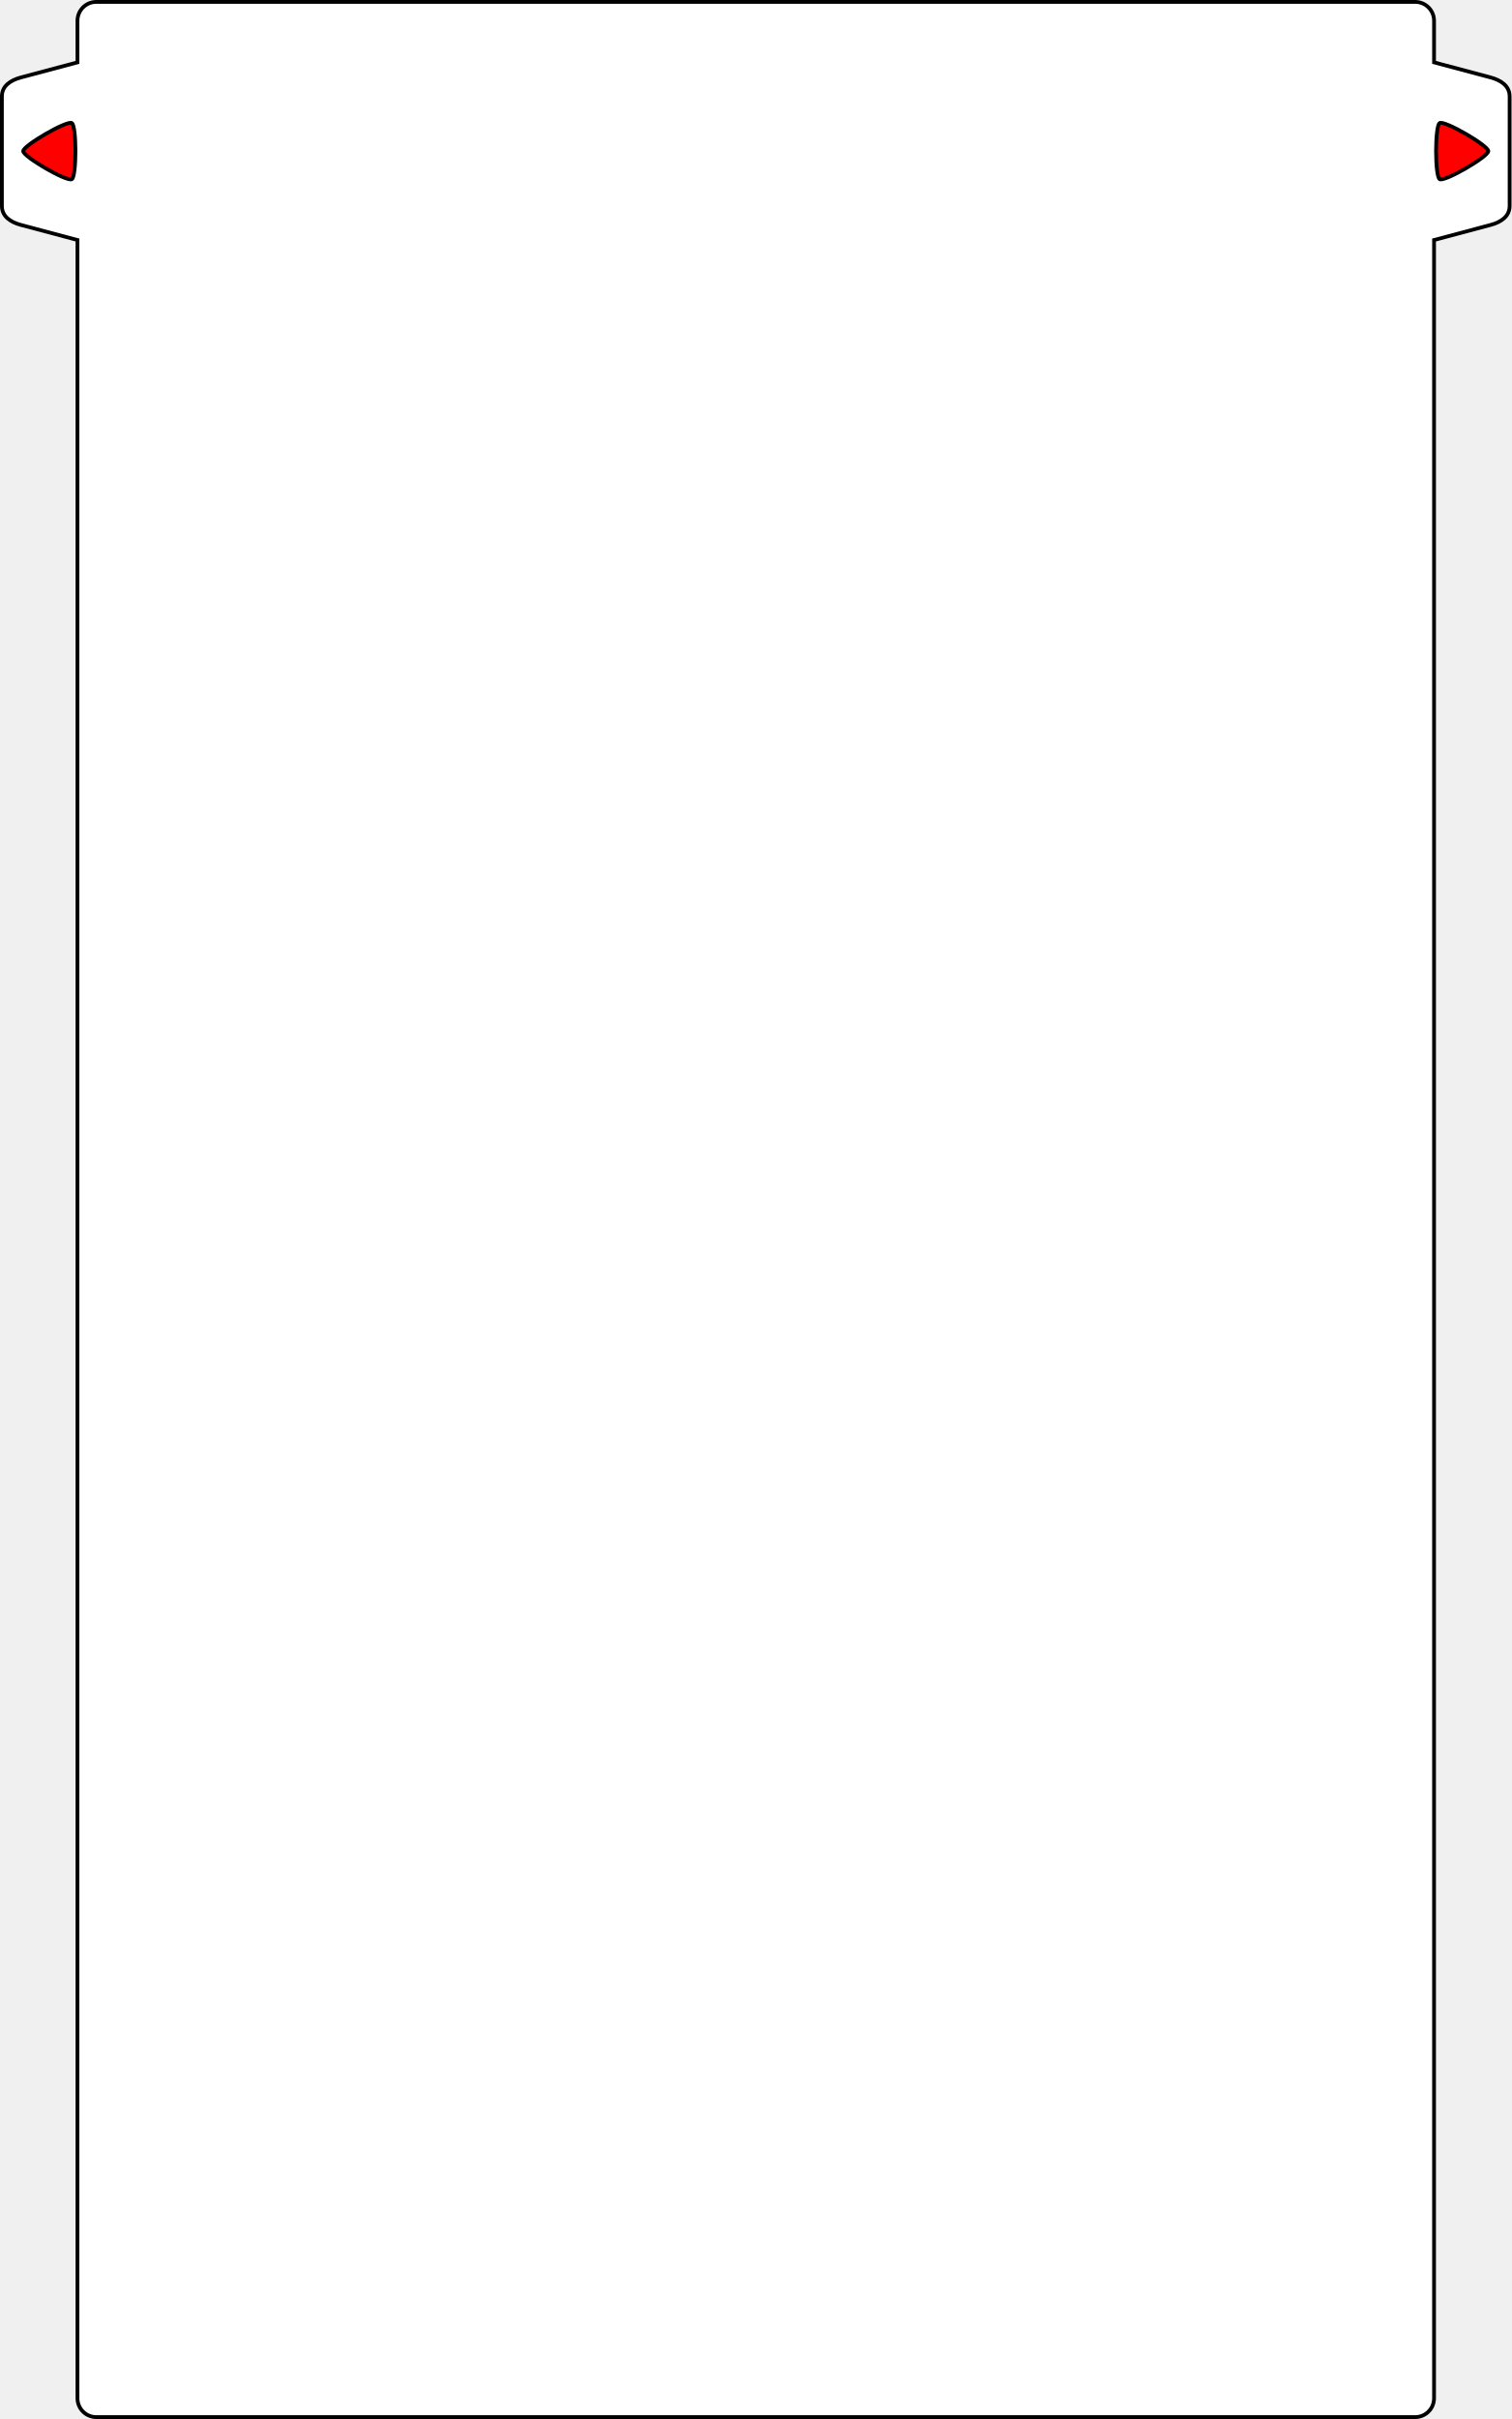
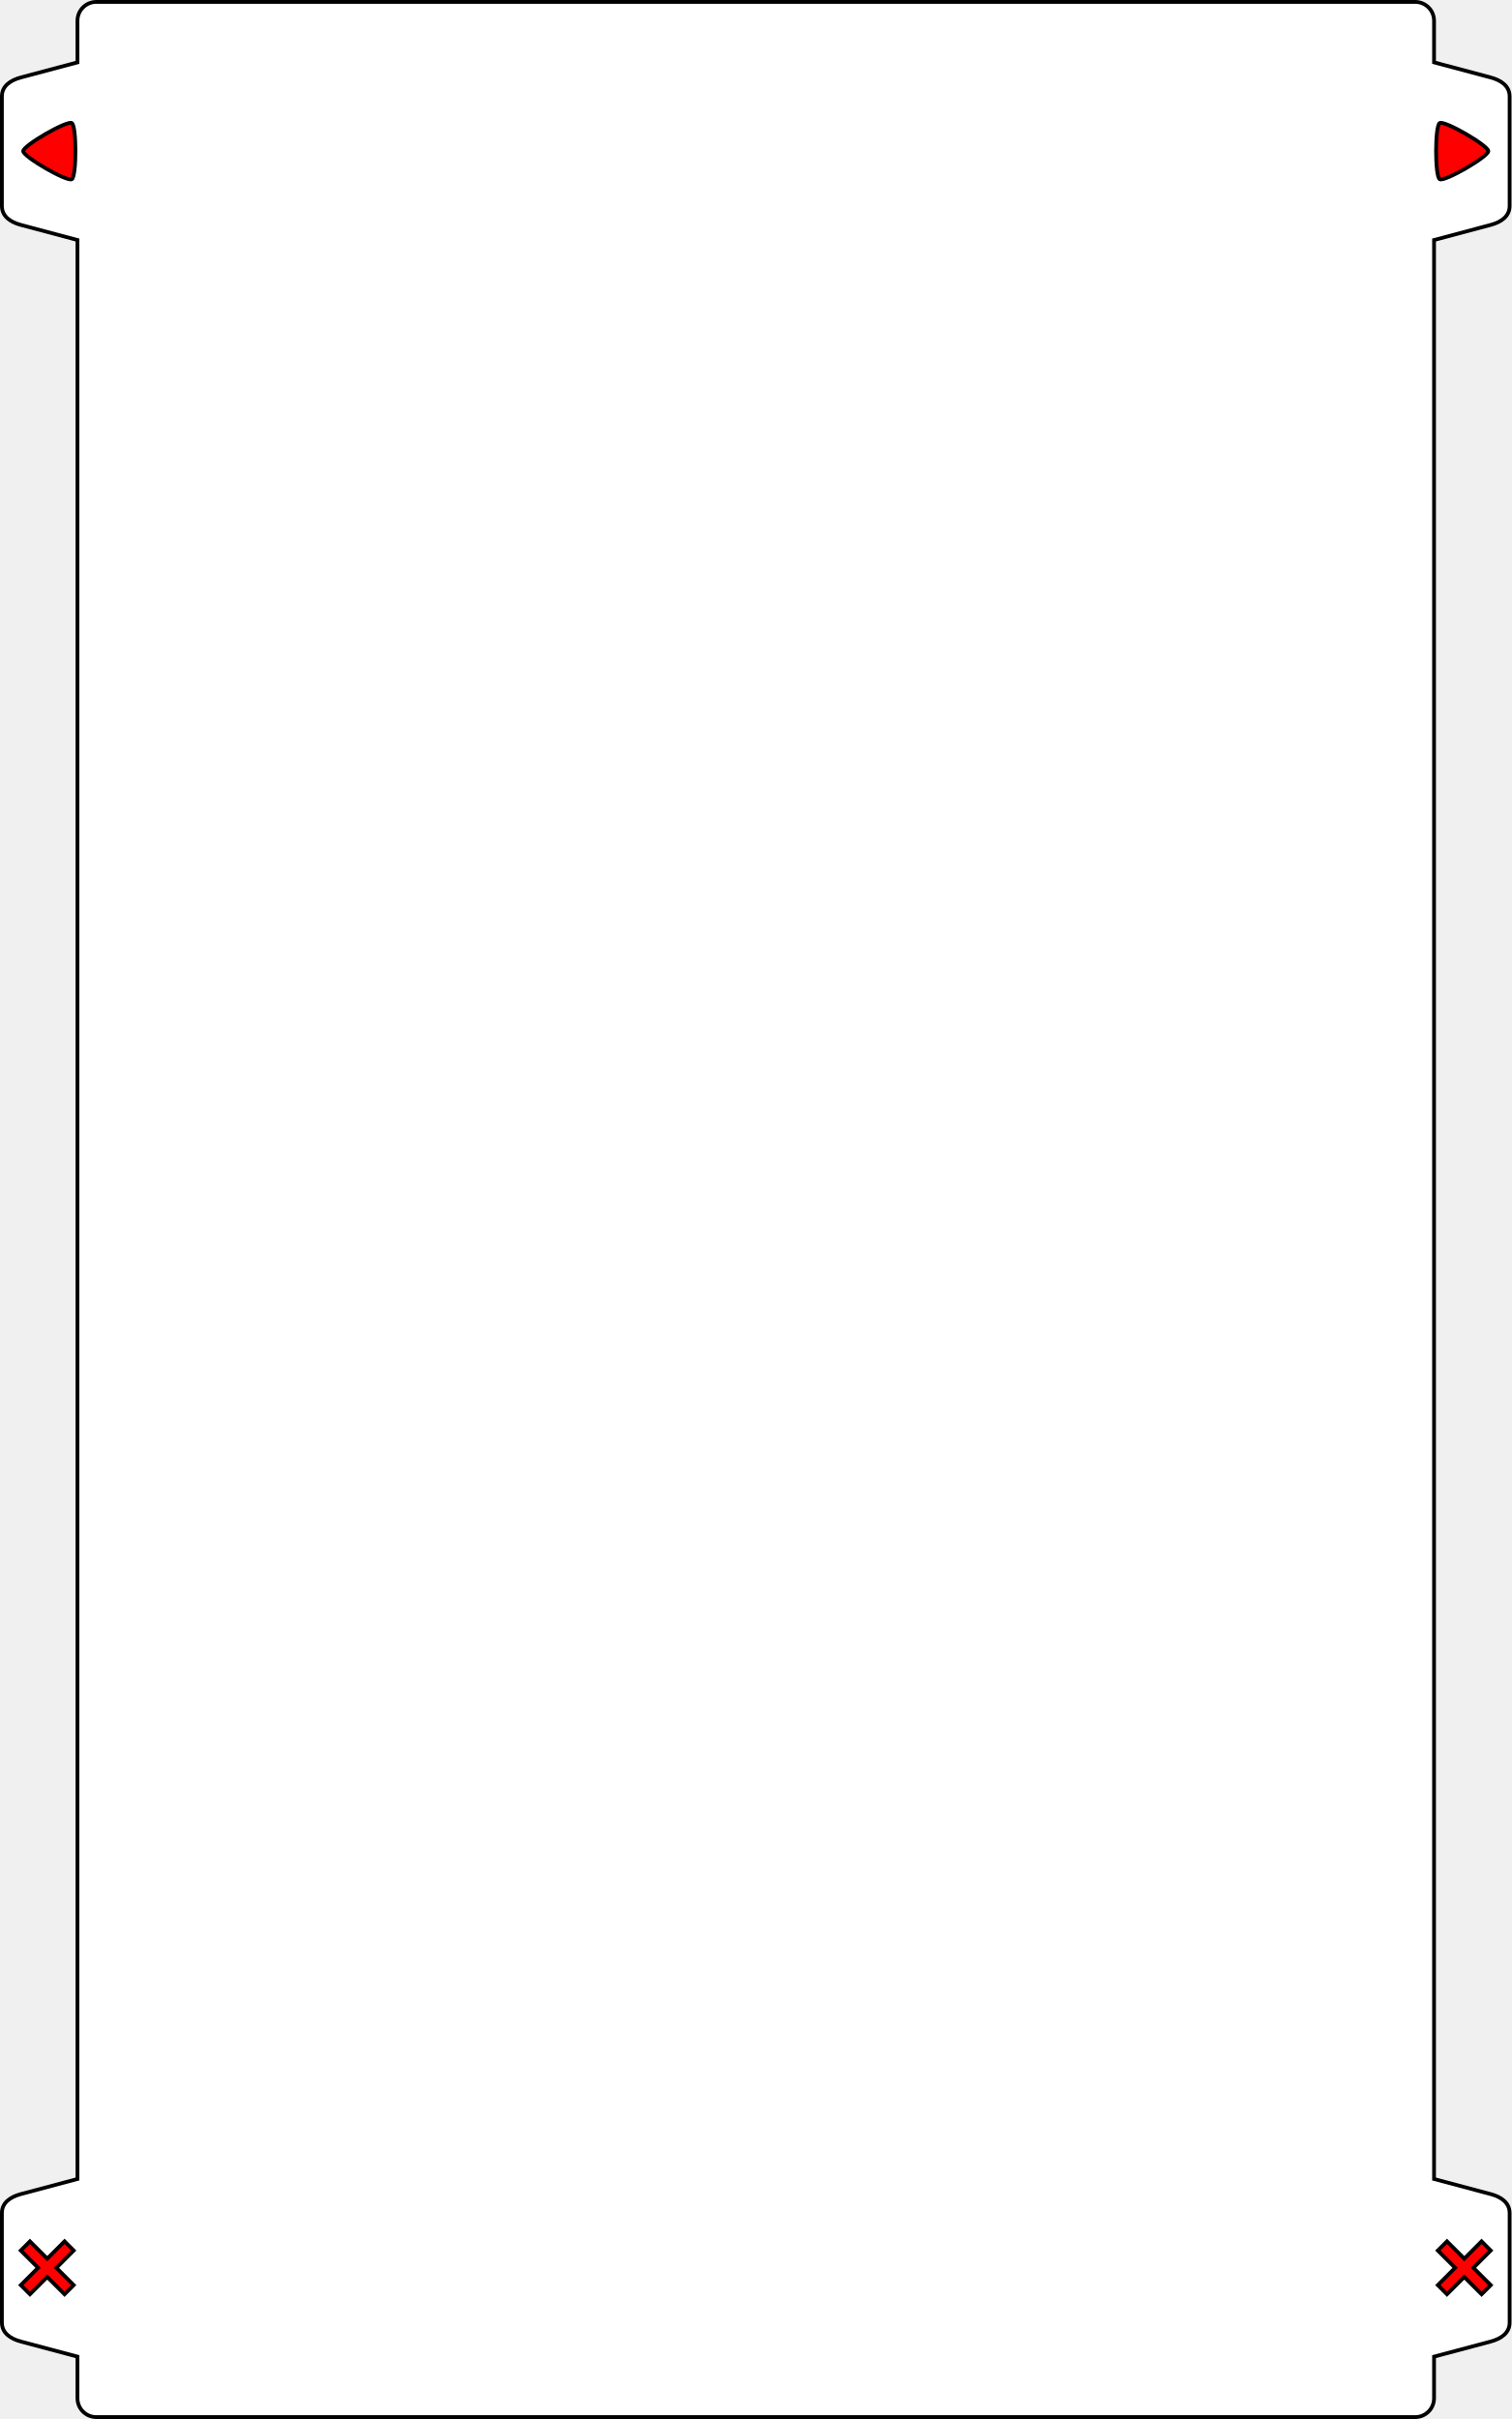
<svg xmlns="http://www.w3.org/2000/svg" width="400" height="640" id="svg2" version="1.1">
  <defs id="defs4" />
  <g id="layer1" transform="translate(0,-412.3622)">
-     <path style="fill:#ffffff;fill-opacity:1;fill-rule:nonzero;stroke:#000000;stroke-width:1;stroke-linejoin:miter;stroke-miterlimit:4;stroke-opacity:1;stroke-dasharray:none;stroke-dashoffset:0" d="m 25.5,0.5 c -2.77,0 -5,2.23 -5,5 l 0,11 -15,4 c -2.676,0.714 -5,2.23 -5,5 l 0,29 c 0,2.77 2.324,4.286 5,5 l 15,4 0,571 c 0,2.77 2.23,5 5,5 116.333,0 232.667,0 349,0 2.77,0 5,-2.23 5,-5 l 0,-571 15,-4 c 2.676,-0.714 5,-2.23 5,-5 l 0,-29 c 0,-2.77 -2.324,-4.286 -5,-5 l -15,-4 0,-11 c 0,-2.77 -2.23,-5 -5,-5 -116.333,0 -232.667,0 -349,0 z" transform="translate(0,412.3622)" id="rect3089-8" />
+     <path style="fill:#ffffff;fill-opacity:1;fill-rule:nonzero;stroke:#000000;stroke-width:1;stroke-linejoin:miter;stroke-miterlimit:4;stroke-opacity:1;stroke-dasharray:none;stroke-dashoffset:0" d="M 25.5 0.5 C 22.73 0.5 20.5 2.73 20.5 5.5 L 20.5 16.5 L 5.5 20.5 C 2.824 21.214 0.5 22.73 0.5 25.5 L 0.5 54.5 C 0.5 57.27 2.824 58.786 5.5 59.5 L 20.5 63.5 L 20.5 576.5 L 5.5 580.5 C 2.824 581.214 0.5 582.73 0.5 585.5 L 0.5 614.5 C 0.5 617.27 2.824 618.786 5.5 619.5 L 20.5 623.5 L 20.5 634.5 C 20.5 637.27 22.73 639.5 25.5 639.5 L 374.5 639.5 C 377.27 639.5 379.5 637.27 379.5 634.5 L 379.5 623.5 L 394.5 619.5 C 397.176 618.786 399.5 617.27 399.5 614.5 L 399.5 585.5 C 399.5 582.73 397.176 581.214 394.5 580.5 L 379.5 576.5 L 379.5 63.5 L 394.5 59.5 C 397.176 58.786 399.5 57.27 399.5 54.5 L 399.5 25.5 C 399.5 22.73 397.176 21.214 394.5 20.5 L 379.5 16.5 L 379.5 5.5 C 379.5 2.73 377.27 0.5 374.5 0.5 L 25.5 0.5 z " transform="translate(0,412.3622)" id="rect3089-8" />
    <path style="fill:#ff0000;fill-opacity:1;fill-rule:nonzero;stroke:#000000;stroke-width:1.18;stroke-linejoin:miter;stroke-miterlimit:4;stroke-opacity:1;stroke-dasharray:none;stroke-dashoffset:0" id="path3085-8-2" d="m 164.5,33.125 c -1.754,0 -9.645,-13.669 -8.769,-15.188 0.877,-1.519 16.66,-1.519 17.537,0 0.877,1.519 -7.015,15.188 -8.769,15.188 z" transform="matrix(0,0.8477018,-0.8470294,0,34.1961,312.8984)" />
    <rect style="fill:#ffffff;fill-opacity:1;fill-rule:nonzero;stroke:#000000;stroke-width:1;stroke-linejoin:miter;stroke-miterlimit:4;stroke-opacity:1;stroke-dasharray:none;stroke-dashoffset:0" id="rect2987" width="139" height="59" x="420.5" y="832.862" />
    <rect style="fill:#ffffff;fill-opacity:1;fill-rule:nonzero;stroke:#000000;stroke-width:1;stroke-linejoin:miter;stroke-miterlimit:4;stroke-opacity:1;stroke-dasharray:none;stroke-dashoffset:0" id="rect2987-1" width="59" height="59" x="420.5" y="752.862" />
    <rect style="fill:#ffffff;fill-opacity:1;fill-rule:nonzero;stroke:#000000;stroke-width:1;stroke-linejoin:miter;stroke-miterlimit:4;stroke-opacity:1;stroke-dasharray:none;stroke-dashoffset:0" id="rect2987-1-4" width="59" height="59" x="500.5" y="752.862" />
    <rect style="fill:#ffffff;fill-opacity:1;fill-rule:nonzero;stroke:#000000;stroke-width:1;stroke-linejoin:miter;stroke-miterlimit:4;stroke-opacity:1;stroke-dasharray:none;stroke-dashoffset:0" id="rect3043" width="139" height="139" x="420.5" y="432.862" />
    <rect style="fill:#ffffff;fill-opacity:1;fill-rule:nonzero;stroke:#000000;stroke-width:1;stroke-linejoin:miter;stroke-miterlimit:4;stroke-opacity:1;stroke-dasharray:none;stroke-dashoffset:0" id="rect3043-0" width="139" height="139" x="420.5" y="592.862" />
    <path style="fill:#ff0000;fill-opacity:1;fill-rule:nonzero;stroke:#000000;stroke-width:1.18;stroke-linejoin:miter;stroke-miterlimit:4;stroke-opacity:1;stroke-dasharray:none;stroke-dashoffset:0" id="path3085-8" d="m 164.5,33.125 c -1.754,0 -9.645,-13.669 -8.769,-15.188 0.877,-1.519 16.66,-1.519 17.537,0 0.877,1.519 -7.015,15.188 -8.769,15.188 z" transform="matrix(0,0.8477018,0.8470294,0,365.8039,312.8984)" />
    <rect style="fill:#ffffff;fill-opacity:1;fill-rule:nonzero;stroke:#000000;stroke-width:1;stroke-linejoin:miter;stroke-miterlimit:4;stroke-opacity:1;stroke-dasharray:none;stroke-dashoffset:0" id="rect3043-0-4" width="139" height="119" x="420.5" y="912.862" />
+     <path style="fill:#ff0000;fill-opacity:1;fill-rule:nonzero;stroke:#000000;stroke-width:1;stroke-linejoin:miter;stroke-miterlimit:4;stroke-opacity:1;stroke-dasharray:none;stroke-dashoffset:0" d="M 7.923,1005.362 5.5,1007.785 l 4.577,4.577 -4.577,4.577 2.423,2.423 4.577,-4.577 4.577,4.577 2.423,-2.423 -4.577,-4.577 4.577,-4.577 -2.423,-2.423 -4.577,4.577 -4.577,-4.577 z" id="rect3013" />
+     <path style="fill:#ff0000;fill-opacity:1;fill-rule:nonzero;stroke:#000000;stroke-width:1;stroke-linejoin:miter;stroke-miterlimit:4;stroke-opacity:1;stroke-dasharray:none;stroke-dashoffset:0" d="m 382.923,1005.362 -2.423,2.423 4.577,4.577 -4.577,4.577 2.423,2.423 4.577,-4.577 4.577,4.577 2.423,-2.423 -4.577,-4.577 4.577,-4.577 -2.423,-2.423 -4.577,4.577 -4.577,-4.577 z" id="rect3013-0" />
  </g>
</svg>
